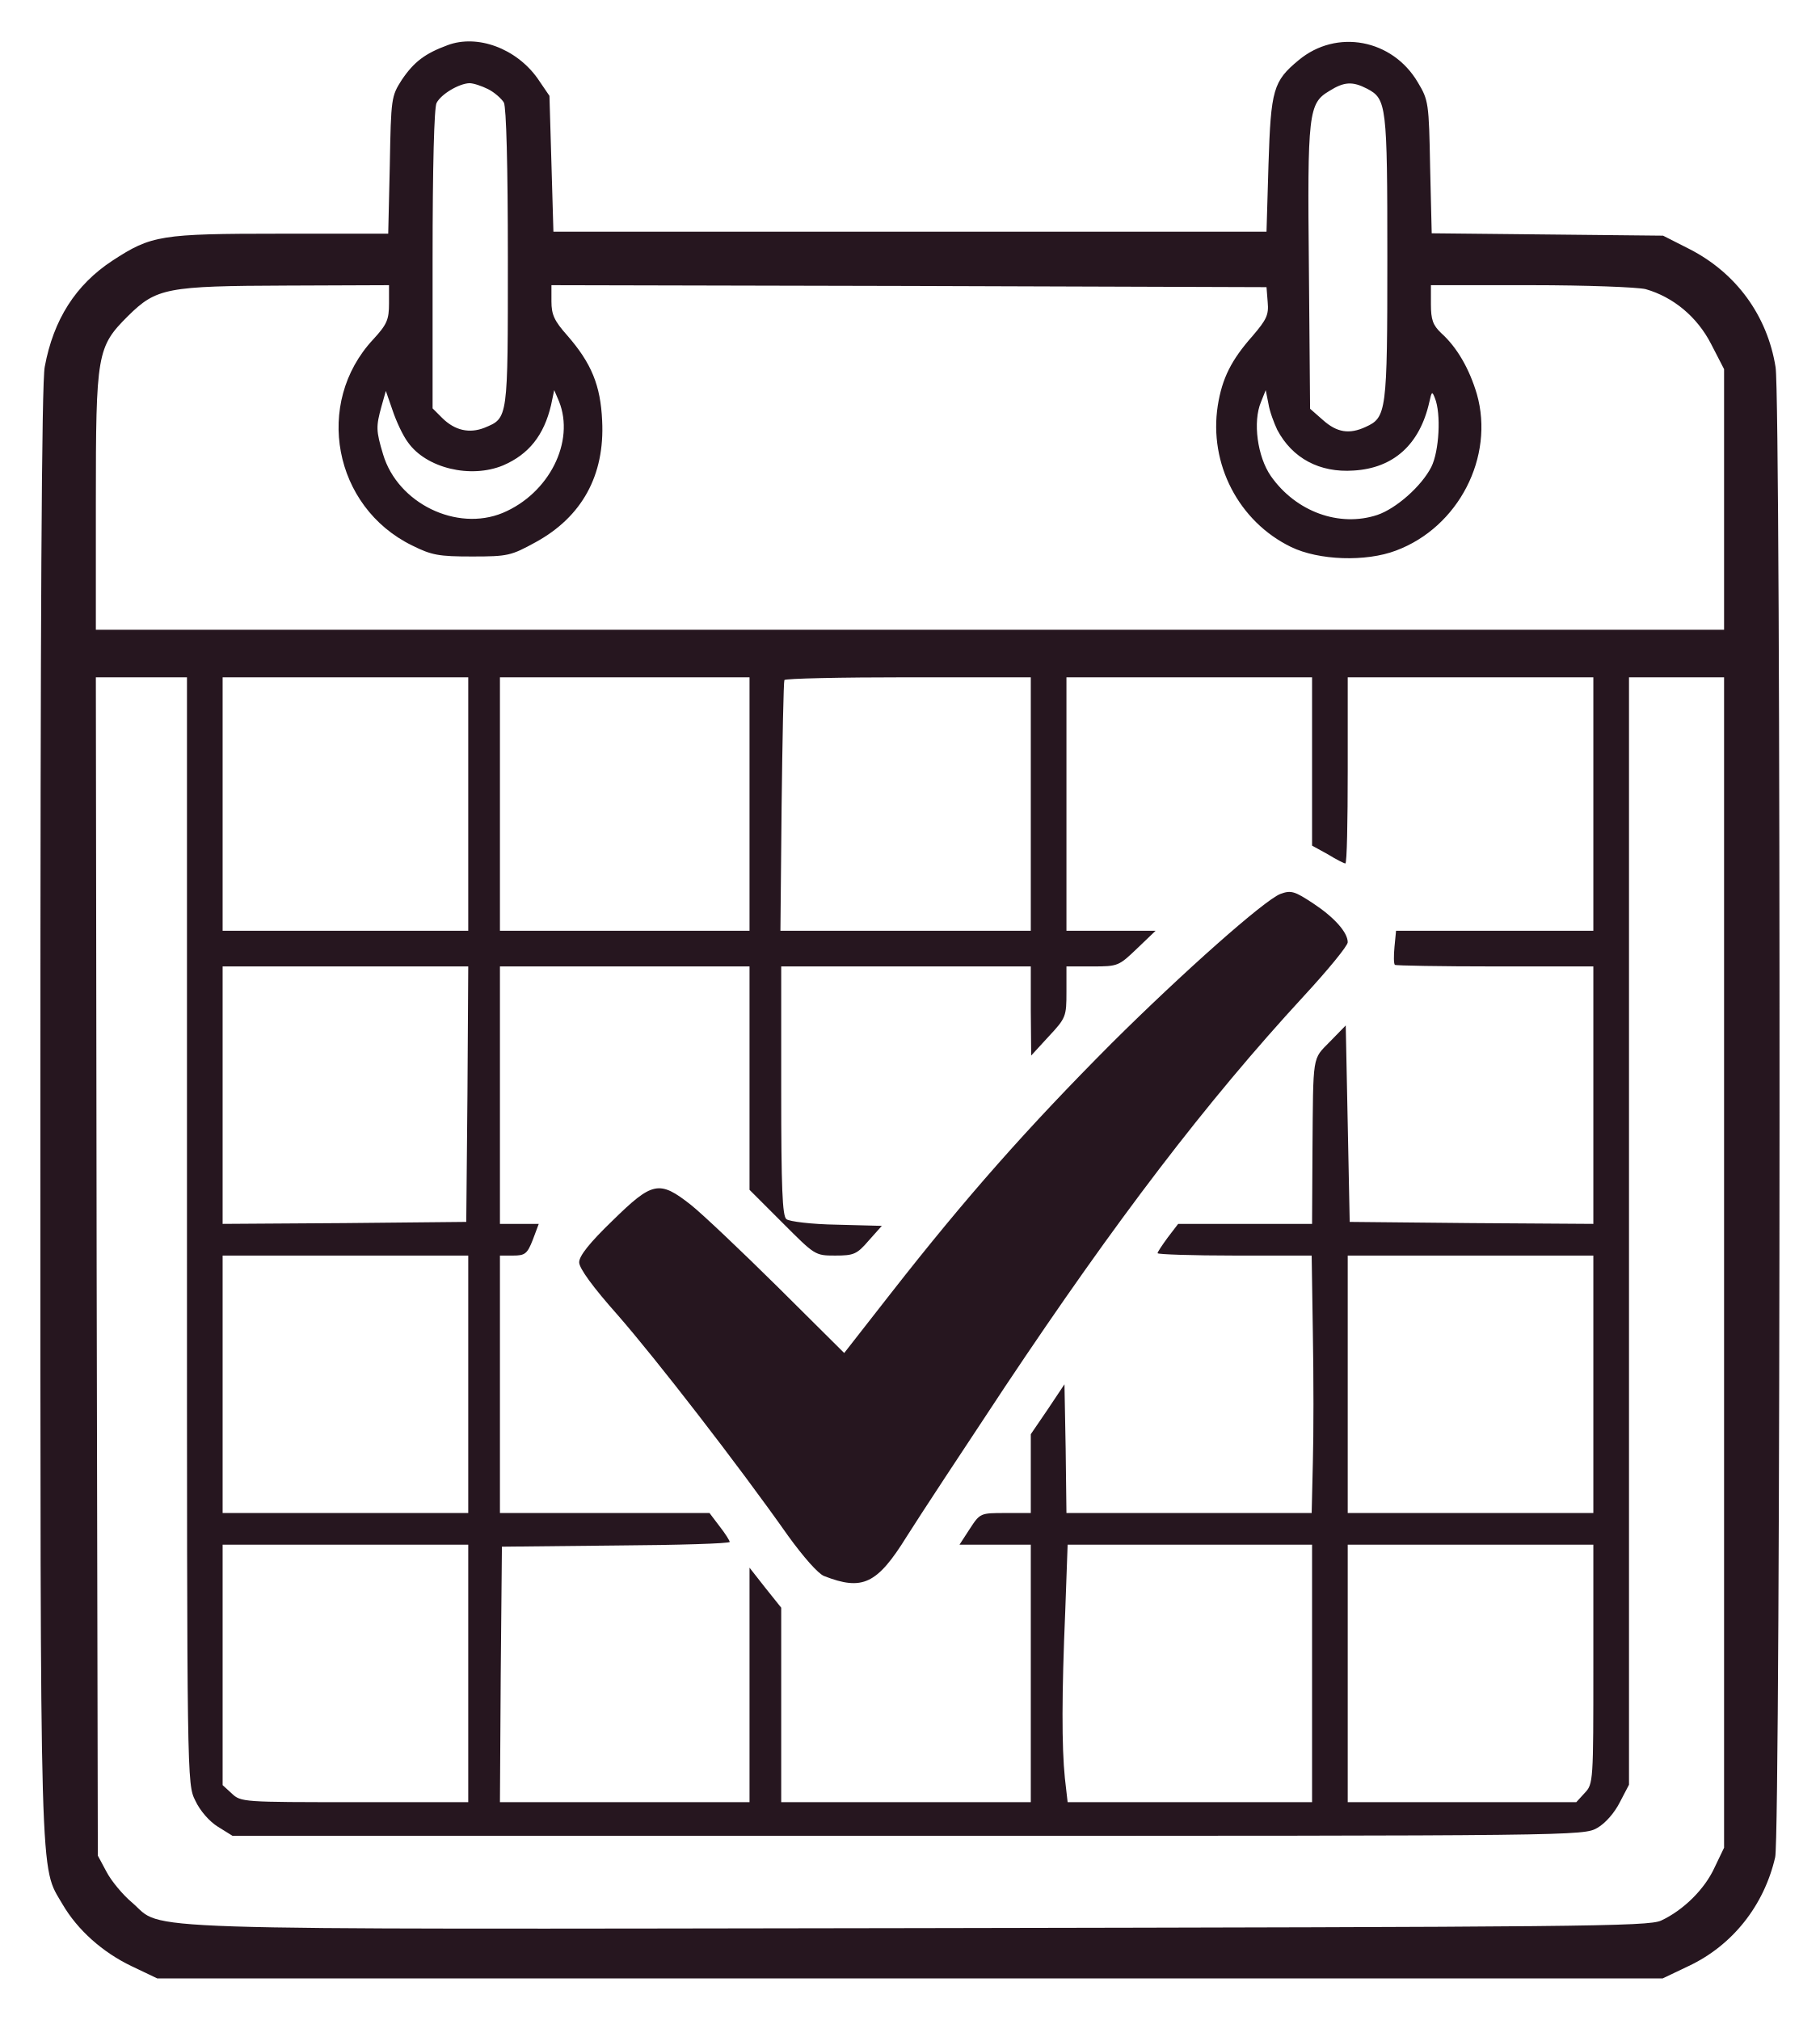
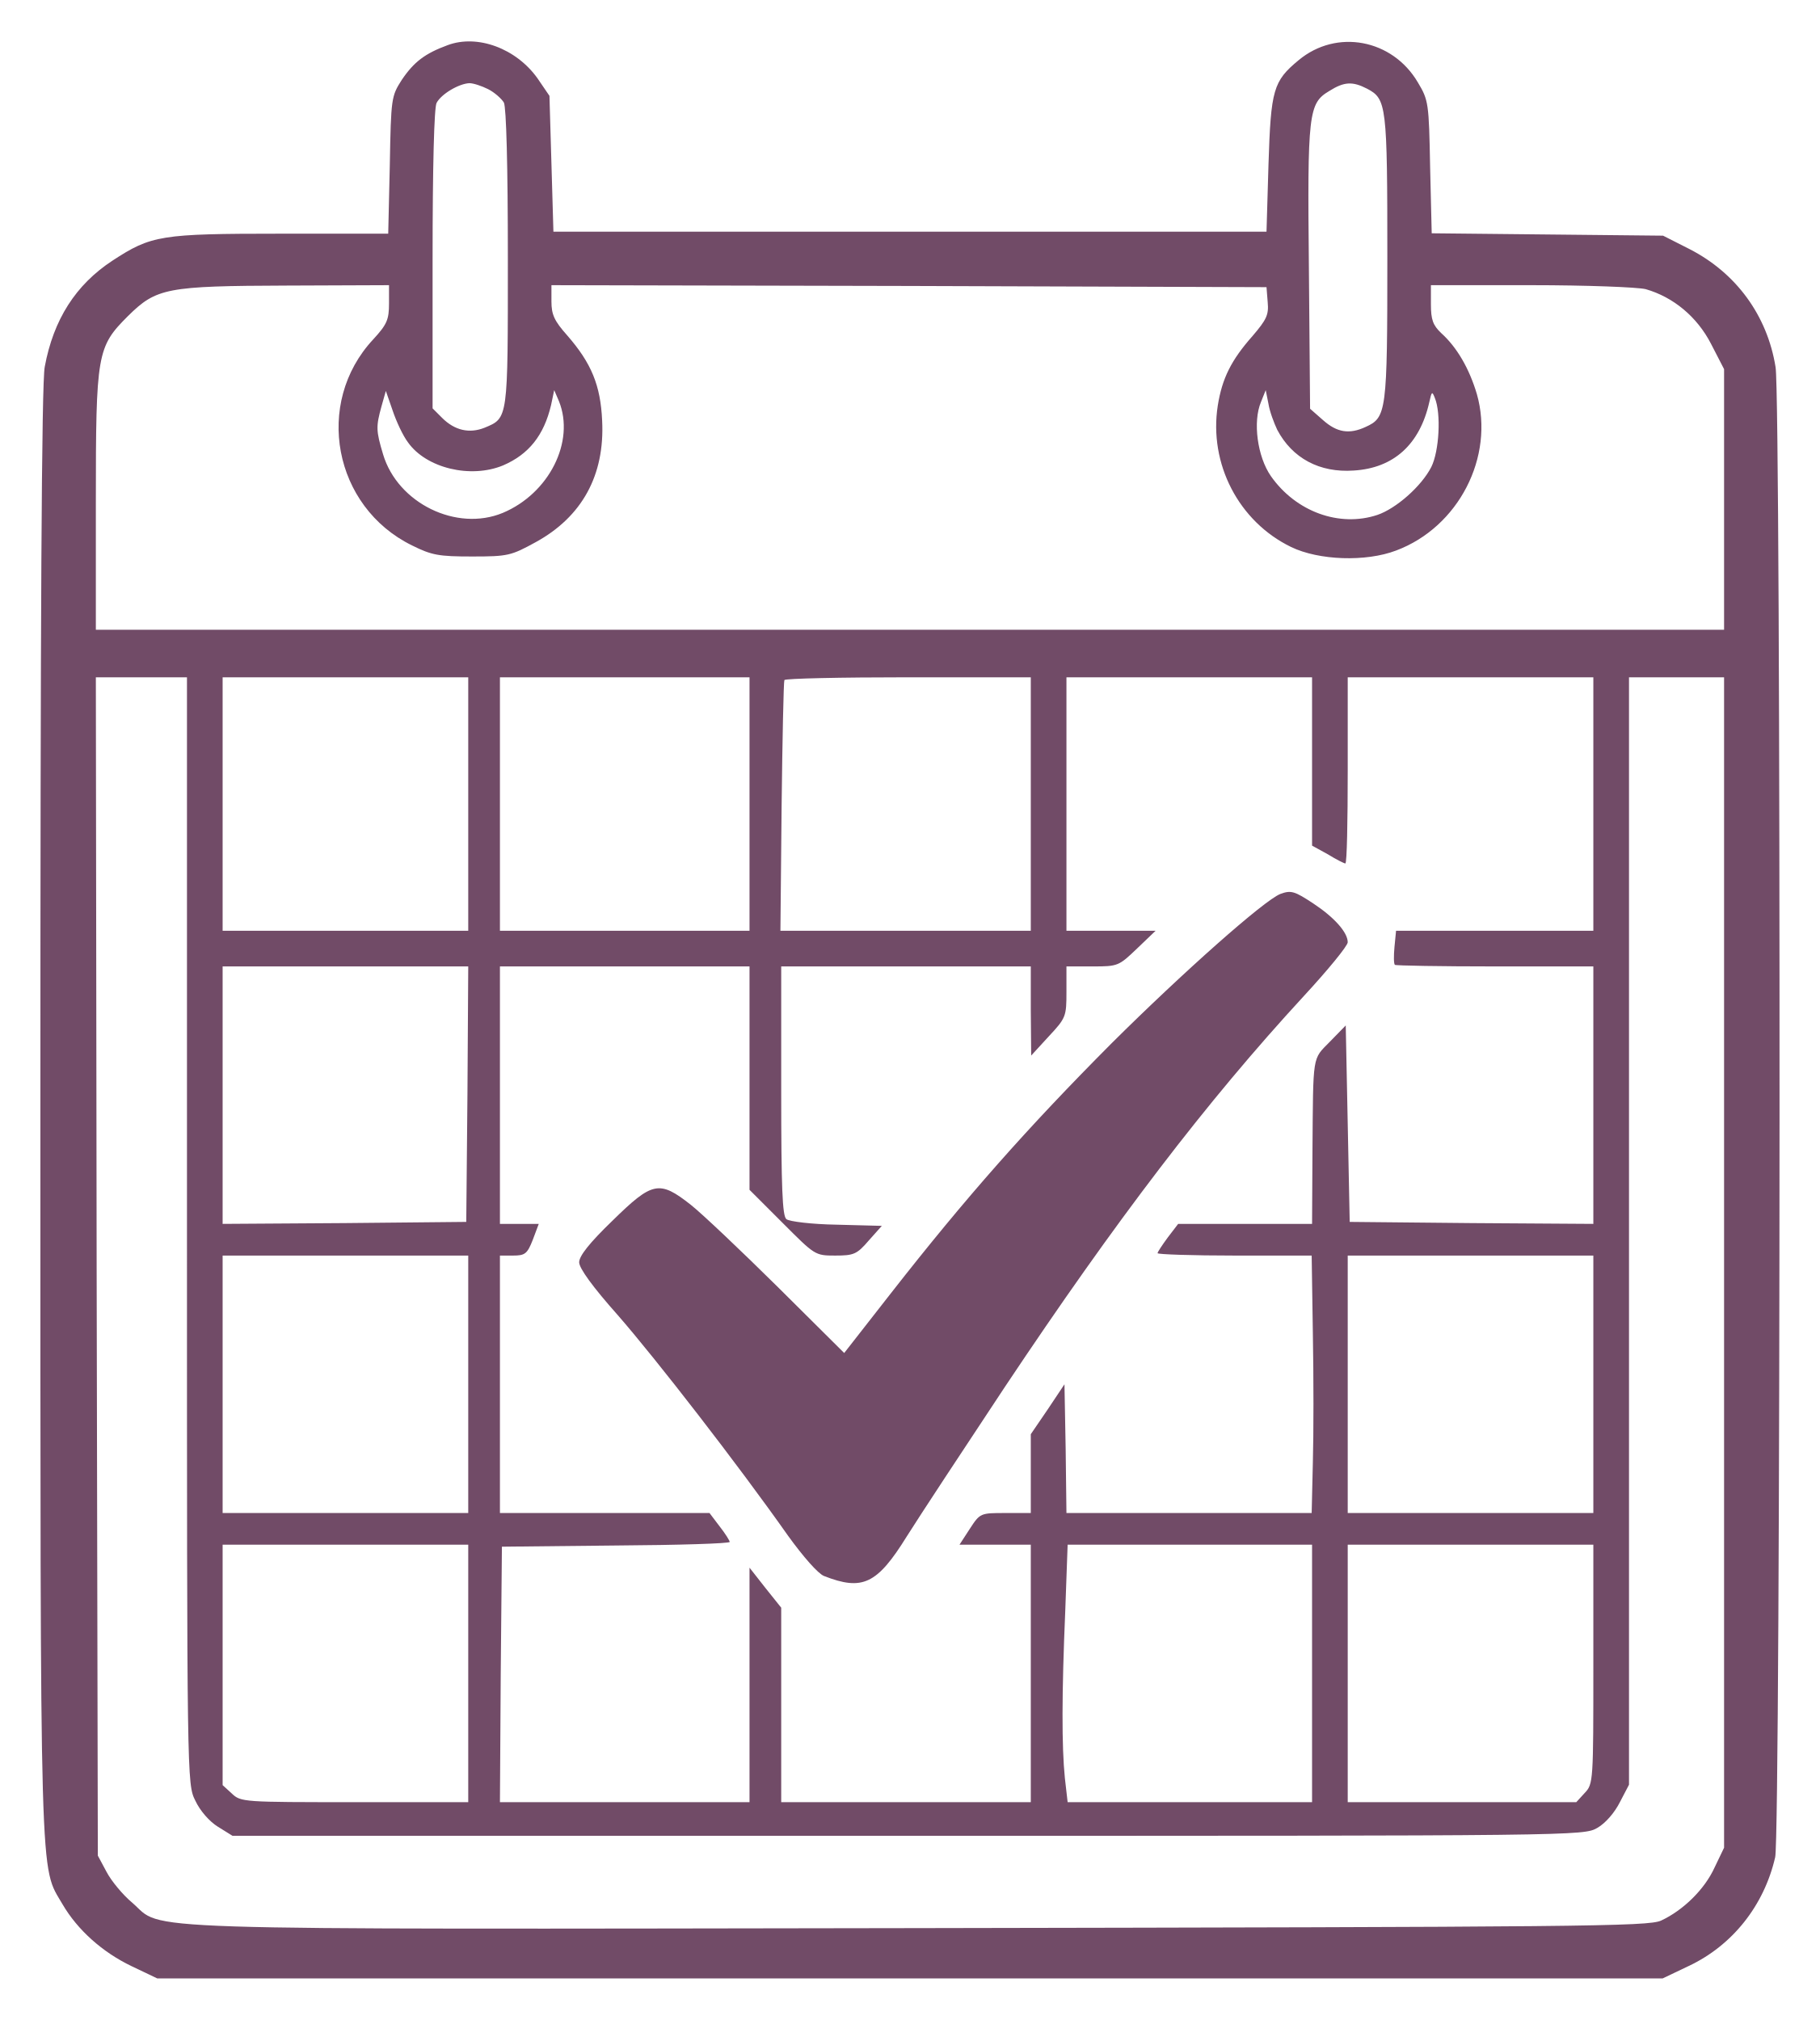
<svg xmlns="http://www.w3.org/2000/svg" viewBox="0 0 459 510" width="118" height="131">
-   <g transform="translate(0,510) scale(0.1,-0.1)" fill="#26161F" stroke="none">
+   <g transform="translate(0,510) scale(0.1,-0.1)" fill="#714B67" stroke="none">
    <path d="M1128 4986 c-57 -21 -85 -42 -116 -88 -26 -41 -27 -45 -30 -215 l-4 -173 -272 0 c-303 0 -326 -4 -424 -68 -93 -61 -149 -149 -171 -268 -8 -39 -11 -637 -11 -1883 0 -1992 -2 -1899 56 -1999 38 -65 101 -121 174 -156 l65 -31 1900 0 1900 0 65 31 c111 52 191 153 219 275 14 58 15 3681 1 3762 -21 131 -100 238 -217 298 l-67 34 -292 3 -292 3 -4 167 c-3 162 -4 169 -31 214 -64 109 -205 136 -301 56 -64 -53 -70 -74 -76 -263 l-5 -170 -900 0 -900 0 -5 172 -5 171 -30 44 c-54 76 -152 112 -227 84z m102 -111 c16 -8 34 -24 40 -34 6 -13 10 -156 10 -393 0 -409 1 -403 -59 -428 -38 -15 -75 -7 -107 25 l-24 24 0 376 c0 238 4 383 10 395 12 23 57 49 83 50 10 0 31 -7 47 -15z m2219 1 c49 -26 51 -40 51 -427 0 -390 -2 -403 -55 -427 -41 -19 -72 -14 -107 17 l-33 29 -3 354 c-4 392 -1 417 51 448 38 24 59 25 96 6z m-2469 -542 c0 -41 -5 -53 -40 -91 -150 -161 -100 -423 98 -520 50 -25 68 -28 152 -28 90 0 98 2 160 36 117 64 175 169 168 307 -4 89 -27 145 -88 215 -33 37 -40 53 -40 86 l0 41 903 -2 902 -3 3 -38 c3 -32 -3 -44 -38 -85 -54 -61 -77 -107 -88 -176 -23 -147 53 -293 185 -357 70 -34 189 -38 265 -9 158 59 249 237 204 395 -19 64 -50 118 -90 154 -21 20 -26 34 -26 73 l0 48 253 0 c140 0 268 -5 289 -10 70 -20 130 -70 165 -138 l33 -64 0 -329 0 -329 -2055 0 -2055 0 0 323 c0 375 3 391 81 469 72 71 97 76 402 77 l257 1 0 -46z m48 -351 c46 -65 158 -92 240 -58 65 28 103 76 121 152 l8 38 12 -28 c41 -102 -25 -233 -142 -282 -116 -48 -265 24 -302 148 -18 60 -18 70 -4 121 l11 39 17 -49 c9 -27 26 -64 39 -81z m2194 32 c38 -72 107 -109 193 -103 101 6 167 66 191 173 6 27 7 28 14 10 16 -39 11 -134 -9 -174 -25 -49 -89 -105 -136 -121 -96 -32 -206 8 -269 98 -34 49 -46 137 -25 187 l12 30 7 -35 c3 -19 14 -48 22 -65z m-2752 -2022 c0 -1392 0 -1397 21 -1439 12 -26 36 -53 57 -66 l37 -23 1705 0 c1693 0 1705 0 1740 20 21 12 44 39 57 65 l23 44 0 1398 0 1398 120 0 120 0 0 -1477 0 -1478 -24 -50 c-25 -55 -79 -108 -135 -134 -33 -15 -202 -16 -1875 -19 -2040 -3 -1902 -7 -1984 64 -24 20 -53 55 -65 78 l-22 41 -3 1488 -2 1487 115 0 115 0 0 -1397z m710 1077 l0 -320 -310 0 -310 0 0 320 0 320 310 0 310 0 0 -320z m710 0 l0 -320 -315 0 -315 0 0 320 0 320 315 0 315 0 0 -320z m710 0 l0 -320 -316 0 -316 0 3 313 c2 171 5 315 7 320 2 4 142 7 313 7 l309 0 0 -320z m710 108 l0 -213 40 -22 c21 -13 41 -23 44 -23 4 0 6 106 6 235 l0 235 310 0 310 0 0 -320 0 -320 -249 0 -249 0 -4 -41 c-2 -22 -2 -42 1 -45 2 -2 116 -4 253 -4 l248 0 0 -325 0 -325 -307 2 -308 3 -5 248 -5 248 -40 -41 c-45 -46 -42 -29 -44 -277 l-1 -183 -169 0 -169 0 -26 -34 c-14 -19 -26 -37 -26 -40 0 -3 88 -6 195 -6 l194 0 3 -197 c2 -109 2 -255 0 -325 l-3 -128 -309 0 -310 0 -2 163 -3 162 -42 -63 -43 -63 0 -100 0 -99 -64 0 c-63 0 -64 0 -90 -40 l-26 -40 90 0 90 0 0 -325 0 -325 -315 0 -315 0 0 245 0 246 -40 50 -40 51 0 -296 0 -296 -315 0 -315 0 2 323 3 322 288 3 c158 1 287 5 287 9 0 3 -11 21 -26 40 l-25 33 -265 0 -264 0 0 325 0 325 33 0 c30 0 36 4 50 40 l15 40 -49 0 -49 0 0 325 0 325 315 0 315 0 0 -282 0 -282 83 -83 c82 -82 82 -83 133 -83 47 0 55 3 85 38 l33 37 -114 3 c-63 1 -120 8 -127 14 -10 8 -13 78 -13 324 l0 314 315 0 315 0 0 -112 1 -113 44 48 c44 47 45 51 45 113 l0 64 66 0 c64 0 66 1 112 45 l47 45 -112 0 -113 0 0 320 0 320 310 0 310 0 0 -212z m-2132 -840 l-3 -323 -307 -3 -308 -2 0 325 0 325 310 0 310 0 -2 -322z m2 -733 l0 -325 -310 0 -310 0 0 325 0 325 310 0 310 0 0 -325z m2840 0 l0 -325 -310 0 -310 0 0 325 0 325 310 0 310 0 0 -325z m-2840 -730 l0 -325 -287 0 c-281 0 -287 0 -310 22 l-23 21 0 304 0 303 310 0 310 0 0 -325z m2130 0 l0 -325 -309 0 -308 0 -7 61 c-8 79 -8 212 1 422 l6 167 309 0 308 0 0 -325z m710 23 c0 -296 0 -302 -22 -325 l-21 -23 -289 0 -288 0 0 325 0 325 310 0 310 0 0 -302z M3230 2843 c-41 -16 -246 -198 -426 -377 -213 -214 -367 -388 -557 -631 l-118 -151 -167 166 c-92 91 -191 185 -220 208 -80 63 -97 59 -198 -40 -58 -56 -84 -89 -84 -105 0 -15 34 -62 98 -134 96 -110 303 -377 429 -556 39 -54 76 -96 91 -102 97 -38 134 -21 209 100 32 51 144 221 248 378 280 420 508 719 754 986 61 66 111 127 111 136 0 25 -34 63 -87 98 -47 31 -56 34 -83 24z" />
  </g>
</svg>
